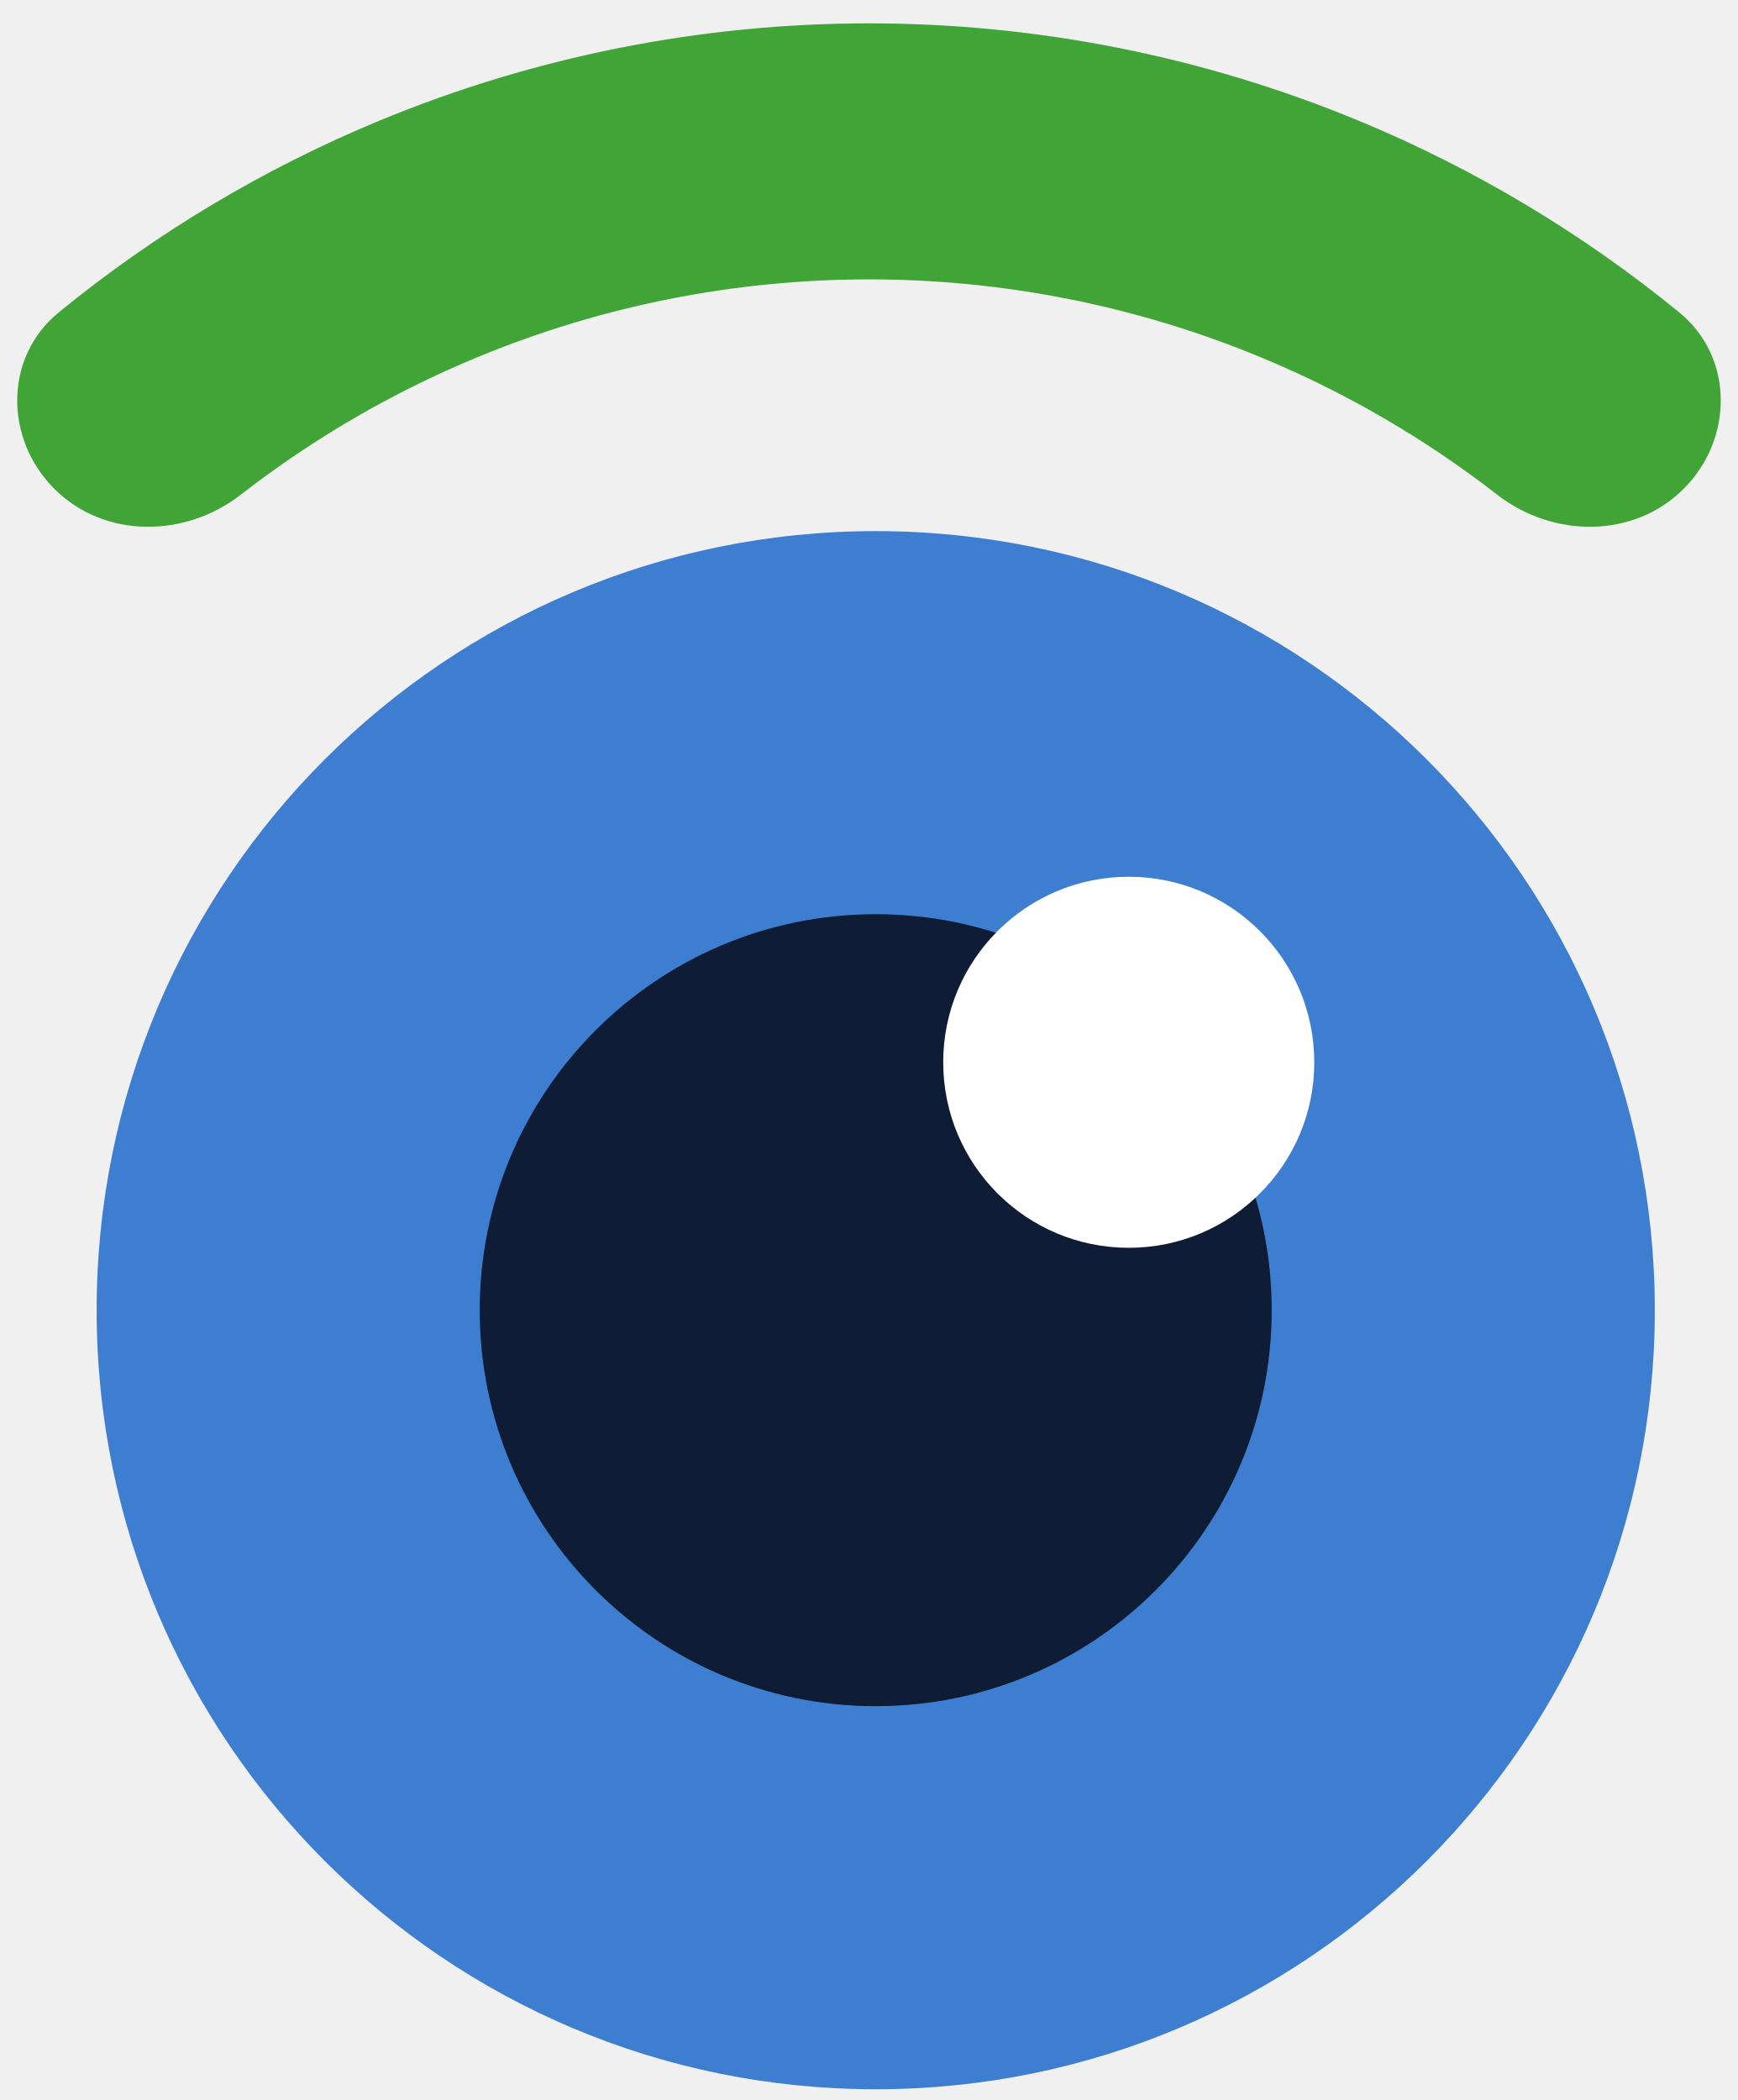
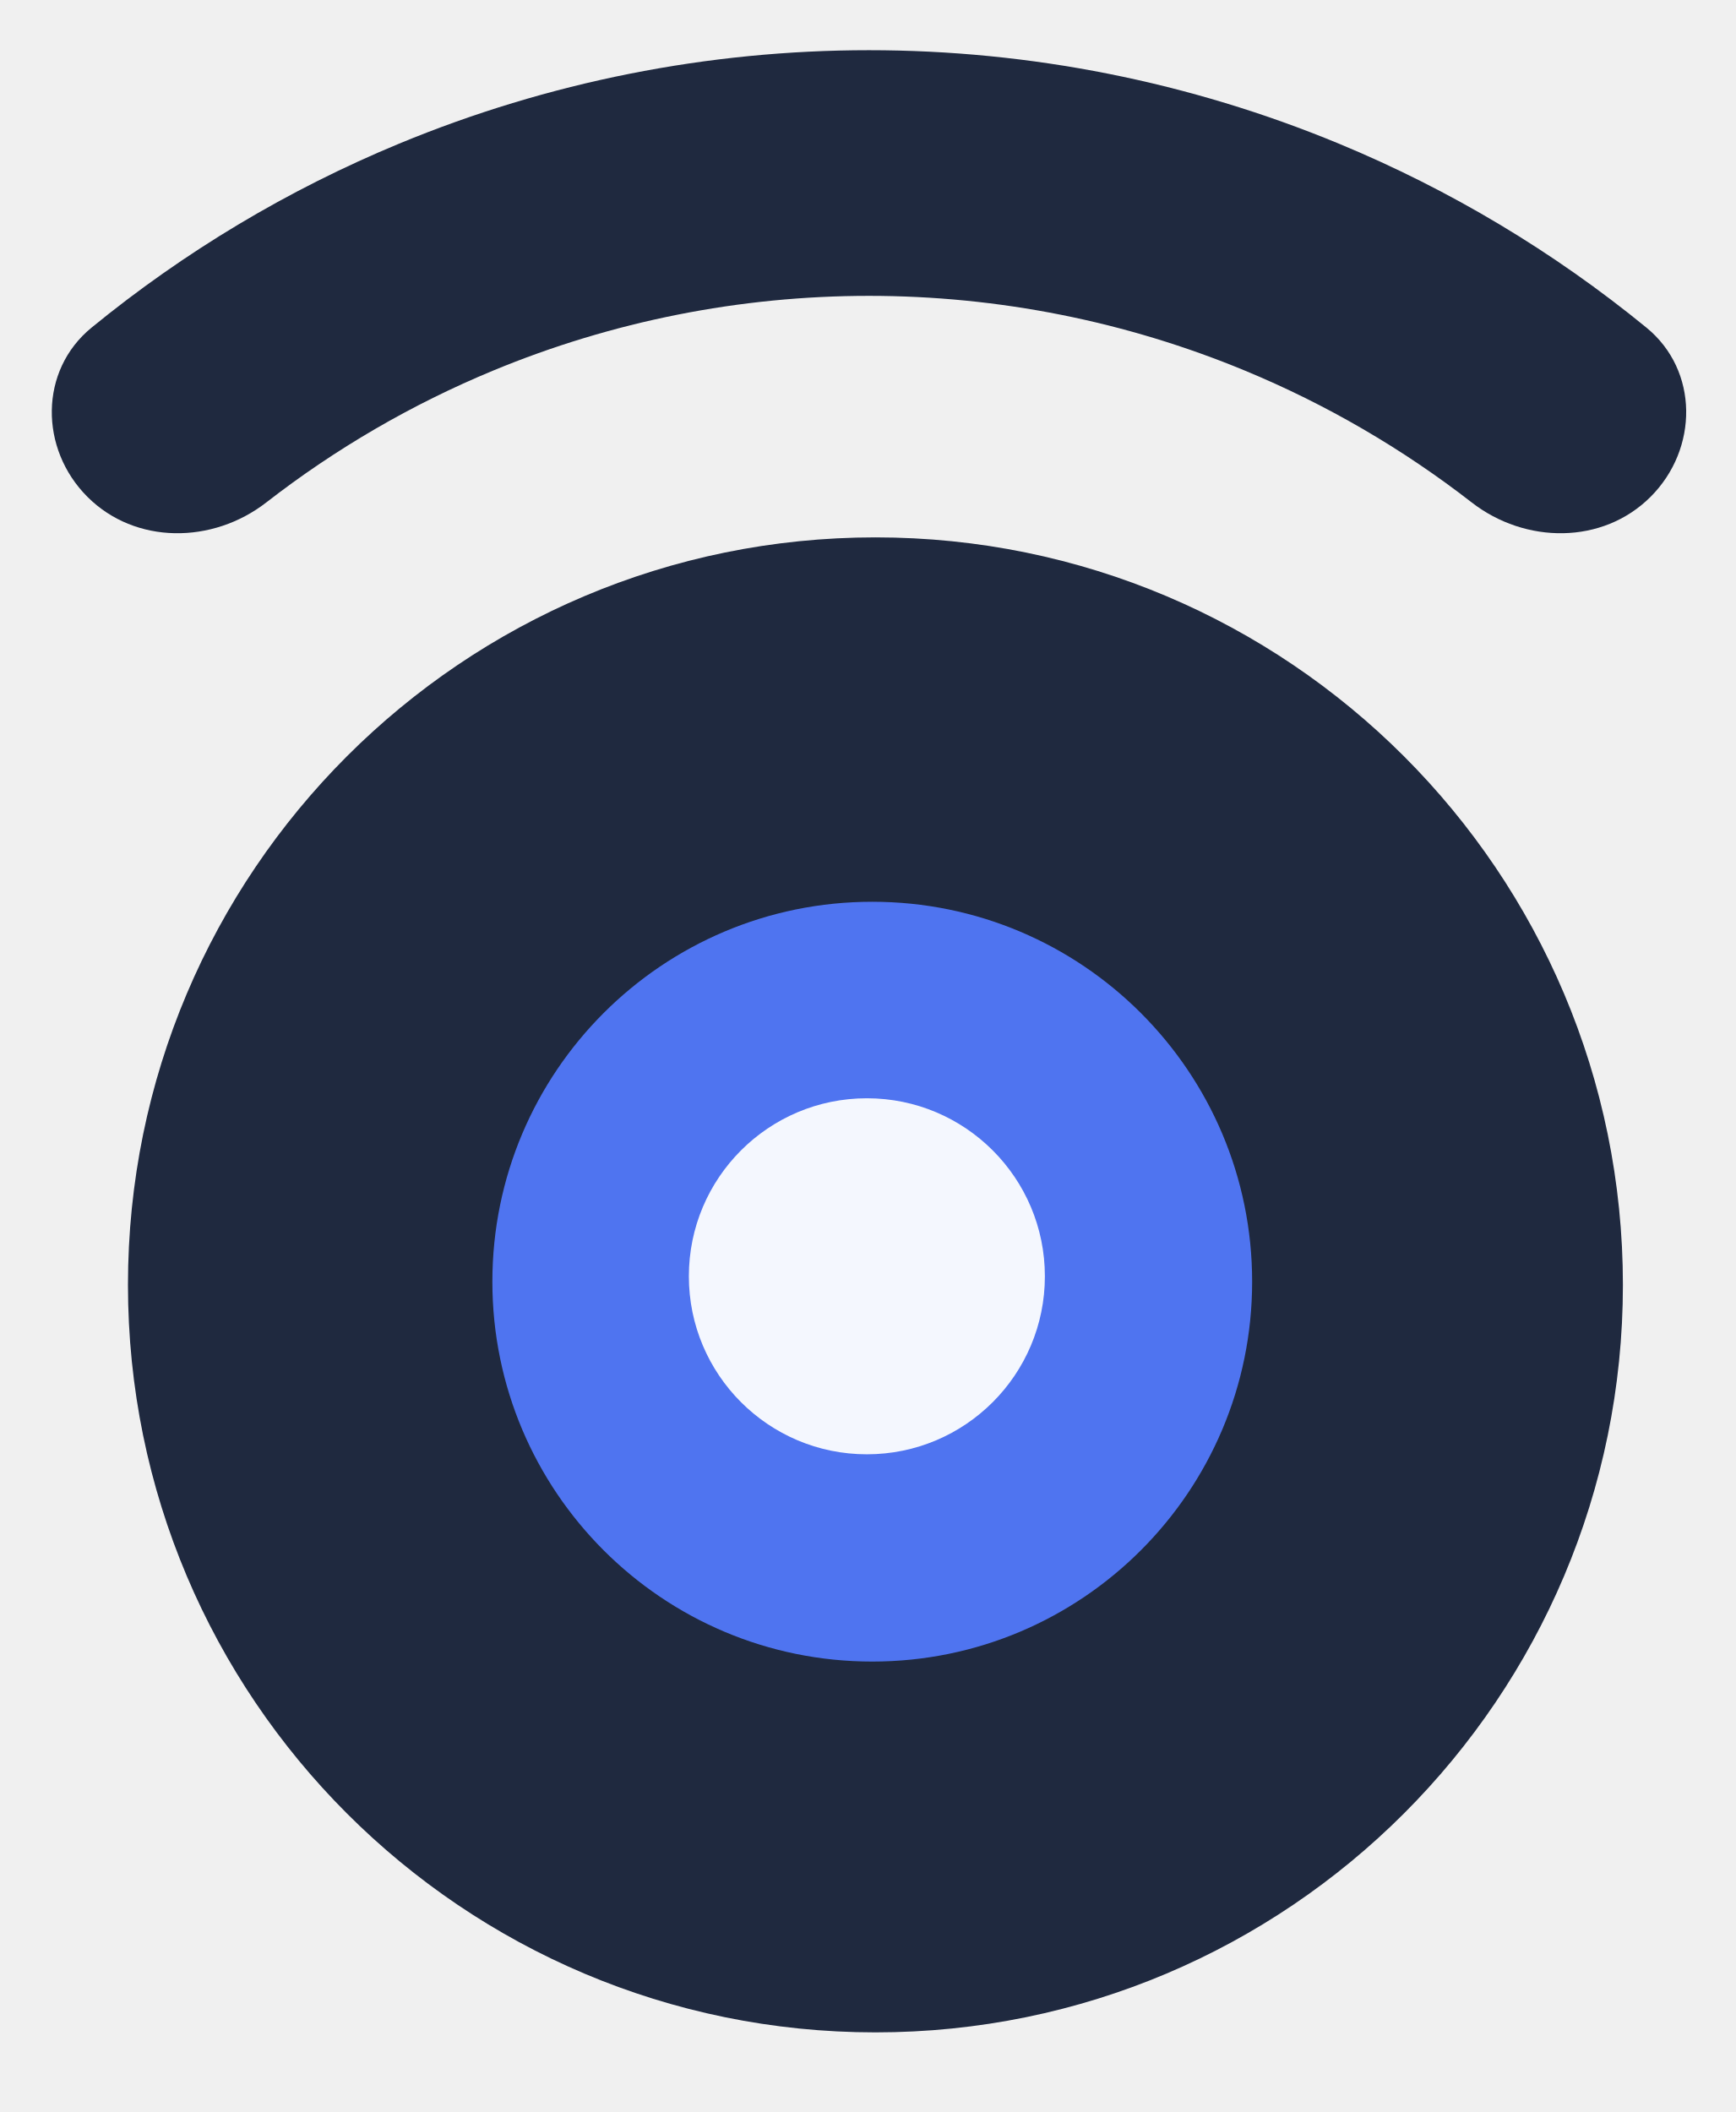
- <svg xmlns="http://www.w3.org/2000/svg" width="48" height="58" viewBox="0 0 48 58" fill="none">
-   <mask id="mask0" mask-type="alpha" maskUnits="userSpaceOnUse" x="0" y="0" width="48" height="58">
-     <rect width="48" height="58" fill="#C4C4C4" />
+ <svg xmlns="http://www.w3.org/2000/svg" width="60" height="73" viewBox="0 0 60 73" fill="none">
+   <mask id="mask0" mask-type="alpha" maskUnits="userSpaceOnUse" x="0" y="0" width="60" height="73">
+     <rect width="60" height="72.453" fill="#C4C4C4" />
  </mask>
  <g mask="url(#mask0)">
-     <path d="M46.5 13.5C47.881 12.119 47.891 9.865 46.379 8.629C43.709 6.446 40.728 4.661 37.53 3.336C33.24 1.559 28.643 0.645 24 0.645C19.357 0.645 14.76 1.559 10.47 3.336C7.272 4.661 4.291 6.446 1.621 8.629C0.109 9.865 0.119 12.119 1.5 13.5V13.5C2.881 14.881 5.107 14.86 6.65 13.663C8.642 12.115 10.836 10.838 13.176 9.869C16.608 8.447 20.286 7.716 24 7.716C27.714 7.716 31.392 8.447 34.824 9.869C37.164 10.838 39.358 12.115 41.35 13.663C42.892 14.86 45.119 14.881 46.5 13.5V13.5Z" fill="#41A436" />
-     <circle cx="24.186" cy="36.186" r="21.517" fill="#3D7ED1" />
-     <circle cx="24.186" cy="36.186" r="10.936" fill="black" fill-opacity="0.87" />
-     <circle cx="24.186" cy="36.186" r="10.936" fill="#2D4F9F" fill-opacity="0.2" />
-     <circle cx="31.174" cy="29.339" r="5.124" fill="white" />
+     <path d="M57.054 17.172C58.712 15.514 58.724 12.807 56.909 11.323C53.703 8.701 50.124 6.558 46.283 4.967C41.133 2.834 35.612 1.735 30.037 1.735C24.462 1.735 18.942 2.834 13.791 4.967C9.951 6.558 6.372 8.701 3.166 11.323C1.35 12.807 1.363 15.514 3.021 17.172V17.172C4.678 18.829 7.352 18.805 9.204 17.367C11.596 15.509 14.231 13.975 17.041 12.811C21.161 11.104 25.577 10.226 30.037 10.226C34.497 10.226 38.914 11.104 43.034 12.811C45.844 13.975 48.479 15.509 50.871 17.367C52.722 18.805 55.396 18.829 57.054 17.172V17.172Z" fill="#1F293F" />
+     <circle cx="30.26" cy="44.411" r="25.837" fill="#1F293F" />
+     <circle cx="30.15" cy="44.3" r="13.131" fill="#4F74F0" />
+     <circle cx="29.964" cy="44.114" r="6.153" fill="#F4F7FE" />
  </g>
</svg>
